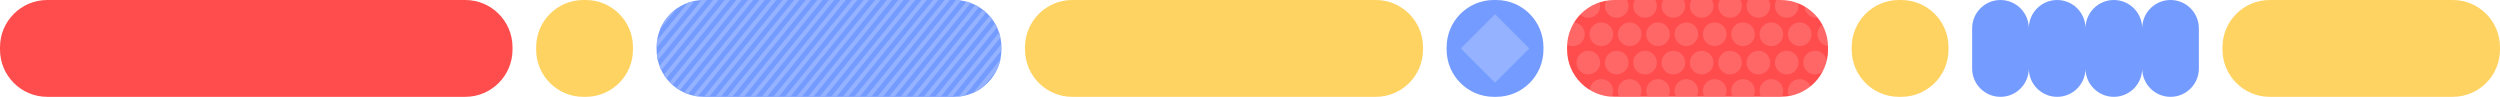
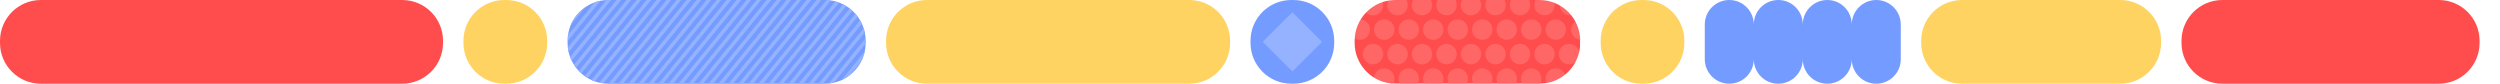
- <svg xmlns="http://www.w3.org/2000/svg" width="2117" height="82" viewBox="0 0 2117 82" fill="none">
+ <svg xmlns="http://www.w3.org/2000/svg" width="2449" height="82" viewBox="0 0 2449 82" fill="none">
  <rect width="434" height="82" rx="40" fill="#FF4D4D" />
  <rect x="454" width="82" height="82" rx="40" fill="#FFD362" />
  <rect x="556" width="292" height="82" rx="40" fill="#749BFF" />
-   <mask id="mask0_622_777" style="mask-type:alpha" maskUnits="userSpaceOnUse" x="556" y="0" width="292" height="82">
+   <mask id="mask0_657_114" style="mask-type:alpha" maskUnits="userSpaceOnUse" x="556" y="0" width="292" height="82">
    <rect x="556" width="292" height="82" rx="40" fill="#749BFF" />
  </mask>
-   <g mask="url(#mask0_622_777)">
-     <mask id="mask1_622_777" style="mask-type:alpha" maskUnits="userSpaceOnUse" x="556" y="0" width="292" height="82">
+   <g mask="url(#mask0_657_114)">
+     <mask id="mask1_657_114" style="mask-type:alpha" maskUnits="userSpaceOnUse" x="556" y="0" width="292" height="82">
      <rect x="556" width="292" height="82" fill="#94B2FF" />
    </mask>
-     <g mask="url(#mask1_622_777)">
+     <g mask="url(#mask1_657_114)">
      <rect width="3.668" height="128.82" transform="matrix(0.925429 0.37892 -0.631337 0.775509 553.059 -9.73047)" fill="#94B2FF" />
      <rect width="3.668" height="128.82" transform="matrix(0.925429 0.37892 -0.631337 0.775509 562.859 -9.73047)" fill="#94B2FF" />
      <rect width="3.668" height="128.82" transform="matrix(0.925429 0.37892 -0.631337 0.775509 572.656 -9.73047)" fill="#94B2FF" />
      <rect width="3.668" height="128.82" transform="matrix(0.925429 0.37892 -0.631337 0.775509 582.457 -9.73047)" fill="#94B2FF" />
      <rect width="3.668" height="128.82" transform="matrix(0.925429 0.37892 -0.631337 0.775509 592.254 -9.73047)" fill="#94B2FF" />
      <rect width="3.668" height="128.82" transform="matrix(0.925429 0.37892 -0.631337 0.775509 602.055 -9.73047)" fill="#94B2FF" />
      <rect width="3.668" height="128.82" transform="matrix(0.925429 0.37892 -0.631337 0.775509 611.852 -9.73047)" fill="#94B2FF" />
      <rect width="3.668" height="128.82" transform="matrix(0.925429 0.37892 -0.631337 0.775509 621.652 -9.73047)" fill="#94B2FF" />
      <rect width="3.668" height="128.82" transform="matrix(0.925429 0.37892 -0.631337 0.775509 631.449 -9.73047)" fill="#94B2FF" />
      <rect width="3.668" height="128.82" transform="matrix(0.925429 0.37892 -0.631337 0.775509 641.25 -9.73047)" fill="#94B2FF" />
      <rect width="3.668" height="128.82" transform="matrix(0.925429 0.37892 -0.631337 0.775509 651.047 -9.73047)" fill="#94B2FF" />
      <rect width="3.668" height="128.82" transform="matrix(0.925429 0.37892 -0.631337 0.775509 660.844 -9.73047)" fill="#94B2FF" />
      <rect width="3.668" height="128.82" transform="matrix(0.925429 0.37892 -0.631337 0.775509 670.645 -9.73047)" fill="#94B2FF" />
      <rect width="3.668" height="128.82" transform="matrix(0.925429 0.37892 -0.631337 0.775509 680.441 -9.73047)" fill="#94B2FF" />
      <rect width="3.668" height="128.82" transform="matrix(0.925429 0.37892 -0.631337 0.775509 690.242 -9.73047)" fill="#94B2FF" />
      <rect width="3.668" height="128.82" transform="matrix(0.925429 0.37892 -0.631337 0.775509 700.039 -9.73047)" fill="#94B2FF" />
      <rect width="3.668" height="128.82" transform="matrix(0.925429 0.37892 -0.631337 0.775509 709.84 -9.73047)" fill="#94B2FF" />
      <rect width="3.668" height="128.82" transform="matrix(0.925429 0.37892 -0.631337 0.775509 719.637 -9.73047)" fill="#94B2FF" />
      <rect width="3.668" height="128.82" transform="matrix(0.925429 0.37892 -0.631337 0.775509 729.438 -9.73047)" fill="#94B2FF" />
      <rect width="3.668" height="128.82" transform="matrix(0.925429 0.37892 -0.631337 0.775509 739.234 -9.73047)" fill="#94B2FF" />
      <rect width="3.668" height="128.82" transform="matrix(0.925429 0.37892 -0.631337 0.775509 749.035 -9.73047)" fill="#94B2FF" />
      <rect width="3.668" height="128.82" transform="matrix(0.925429 0.37892 -0.631337 0.775509 758.832 -9.73047)" fill="#94B2FF" />
      <rect width="3.668" height="128.82" transform="matrix(0.925429 0.37892 -0.631337 0.775509 768.633 -9.73047)" fill="#94B2FF" />
      <rect width="3.668" height="128.82" transform="matrix(0.925429 0.37892 -0.631337 0.775509 778.43 -9.73047)" fill="#94B2FF" />
      <rect width="3.668" height="128.82" transform="matrix(0.925429 0.37892 -0.631337 0.775509 788.227 -9.73047)" fill="#94B2FF" />
      <rect width="3.668" height="128.82" transform="matrix(0.925429 0.37892 -0.631337 0.775509 798.027 -9.73047)" fill="#94B2FF" />
      <rect width="3.668" height="128.82" transform="matrix(0.925429 0.37892 -0.631337 0.775509 807.824 -9.73047)" fill="#94B2FF" />
      <rect width="3.668" height="128.82" transform="matrix(0.925429 0.37892 -0.631337 0.775509 817.625 -9.73047)" fill="#94B2FF" />
      <rect width="3.668" height="128.82" transform="matrix(0.925429 0.37892 -0.631337 0.775509 827.422 -9.73047)" fill="#94B2FF" />
      <rect width="3.668" height="128.82" transform="matrix(0.925429 0.37892 -0.631337 0.775509 837.223 -9.73047)" fill="#94B2FF" />
      <rect width="3.668" height="128.82" transform="matrix(0.925429 0.37892 -0.631337 0.775509 847.02 -9.73047)" fill="#94B2FF" />
      <rect width="3.668" height="128.82" transform="matrix(0.925429 0.37892 -0.631337 0.775509 856.82 -9.73047)" fill="#94B2FF" />
      <rect width="3.668" height="128.82" transform="matrix(0.925429 0.37892 -0.631337 0.775509 866.617 -9.73047)" fill="#94B2FF" />
      <rect width="3.668" height="128.82" transform="matrix(0.925429 0.37892 -0.631337 0.775509 876.418 -9.73047)" fill="#94B2FF" />
      <rect width="3.668" height="128.82" transform="matrix(0.925429 0.37892 -0.631337 0.775509 886.215 -9.73047)" fill="#94B2FF" />
      <rect width="3.668" height="128.82" transform="matrix(0.925429 0.37892 -0.631337 0.775509 896.012 -9.73047)" fill="#94B2FF" />
      <rect width="3.668" height="128.82" transform="matrix(0.925429 0.37892 -0.631337 0.775509 905.812 -9.73047)" fill="#94B2FF" />
      <rect width="3.668" height="128.82" transform="matrix(0.925429 0.37892 -0.631337 0.775509 915.609 -9.73047)" fill="#94B2FF" />
      <rect width="3.668" height="128.82" transform="matrix(0.925429 0.37892 -0.631337 0.775509 925.41 -9.73047)" fill="#94B2FF" />
    </g>
  </g>
  <rect x="868" width="337" height="82" rx="40" fill="#FFD362" />
  <rect x="1225" width="82" height="82" rx="40" fill="#749BFF" />
  <rect x="1266" y="12" width="41.013" height="41.013" transform="rotate(45 1266 12)" fill="#94B2FF" />
-   <mask id="mask2_622_777" style="mask-type:alpha" maskUnits="userSpaceOnUse" x="1327" y="0" width="221" height="82">
+   <mask id="mask2_657_114" style="mask-type:alpha" maskUnits="userSpaceOnUse" x="1327" y="0" width="221" height="82">
    <rect x="1327" width="221" height="82" rx="40" fill="#FF7373" />
  </mask>
-   <g mask="url(#mask2_622_777)">
+   <g mask="url(#mask2_657_114)">
    <rect x="1316" y="-1" width="232" height="83" fill="#FF4D4D" />
    <circle cx="1345" cy="5" r="10" fill="#FF6767" />
    <circle cx="1345" cy="53" r="10" fill="#FF6767" />
    <circle cx="1356" cy="29" r="10" fill="#FF6767" />
    <circle cx="1332" cy="29" r="10" fill="#FF6767" />
    <circle cx="1356" cy="77" r="10" fill="#FF6767" />
    <circle cx="1369" cy="5" r="10" fill="#FF6767" />
    <circle cx="1369" cy="53" r="10" fill="#FF6767" />
    <circle cx="1380" cy="29" r="10" fill="#FF6767" />
    <circle cx="1380" cy="77" r="10" fill="#FF6767" />
    <circle cx="1393" cy="5" r="10" fill="#FF6767" />
    <circle cx="1393" cy="53" r="10" fill="#FF6767" />
    <circle cx="1404" cy="29" r="10" fill="#FF6767" />
    <circle cx="1404" cy="77" r="10" fill="#FF6767" />
    <circle cx="1417" cy="5" r="10" fill="#FF6767" />
    <circle cx="1417" cy="53" r="10" fill="#FF6767" />
    <circle cx="1428" cy="29" r="10" fill="#FF6767" />
    <circle cx="1428" cy="77" r="10" fill="#FF6767" />
    <circle cx="1441" cy="5" r="10" fill="#FF6767" />
    <circle cx="1465" cy="5" r="10" fill="#FF6767" />
    <circle cx="1489" cy="5" r="10" fill="#FF6767" />
    <circle cx="1513" cy="5" r="10" fill="#FF6767" />
    <circle cx="1538" cy="5" r="10" fill="#FF6767" />
    <circle cx="1441" cy="53" r="10" fill="#FF6767" />
    <circle cx="1465" cy="53" r="10" fill="#FF6767" />
    <circle cx="1489" cy="53" r="10" fill="#FF6767" />
    <circle cx="1513" cy="53" r="10" fill="#FF6767" />
    <circle cx="1537" cy="53" r="10" fill="#FF6767" />
    <circle cx="1452" cy="29" r="10" fill="#FF6767" />
    <circle cx="1476" cy="29" r="10" fill="#FF6767" />
    <circle cx="1500" cy="29" r="10" fill="#FF6767" />
    <circle cx="1524" cy="29" r="10" fill="#FF6767" />
    <circle cx="1549" cy="29" r="10" fill="#FF6767" />
    <circle cx="1452" cy="77" r="10" fill="#FF6767" />
    <circle cx="1476" cy="77" r="10" fill="#FF6767" />
    <circle cx="1500" cy="77" r="10" fill="#FF6767" />
    <circle cx="1524" cy="77" r="10" fill="#FF6767" />
  </g>
  <rect x="1568" width="82" height="82" rx="40" fill="#FFD362" />
  <path fill-rule="evenodd" clip-rule="evenodd" d="M1694 0C1680.75 0 1670 10.745 1670 24V58C1670 71.255 1680.75 82 1694 82C1707.25 82 1718 71.255 1718 58C1718 71.255 1728.75 82 1742 82C1755.25 82 1766 71.255 1766 58C1766 71.255 1776.75 82 1790 82C1803.25 82 1814 71.255 1814 58C1814 71.255 1824.75 82 1838 82C1851.25 82 1862 71.255 1862 58V24C1862 10.745 1851.25 0 1838 0C1824.75 0 1814 10.745 1814 24C1814 10.745 1803.25 0 1790 0C1776.75 0 1766 10.745 1766 24C1766 10.745 1755.25 0 1742 0C1728.75 0 1718 10.745 1718 24C1718 10.745 1707.25 0 1694 0Z" fill="#749BFF" />
  <rect x="1882" width="235" height="82" rx="40" fill="#FFD362" />
+   <rect x="2137" width="292" height="82" rx="40" fill="#FF4D4D" />
</svg>
